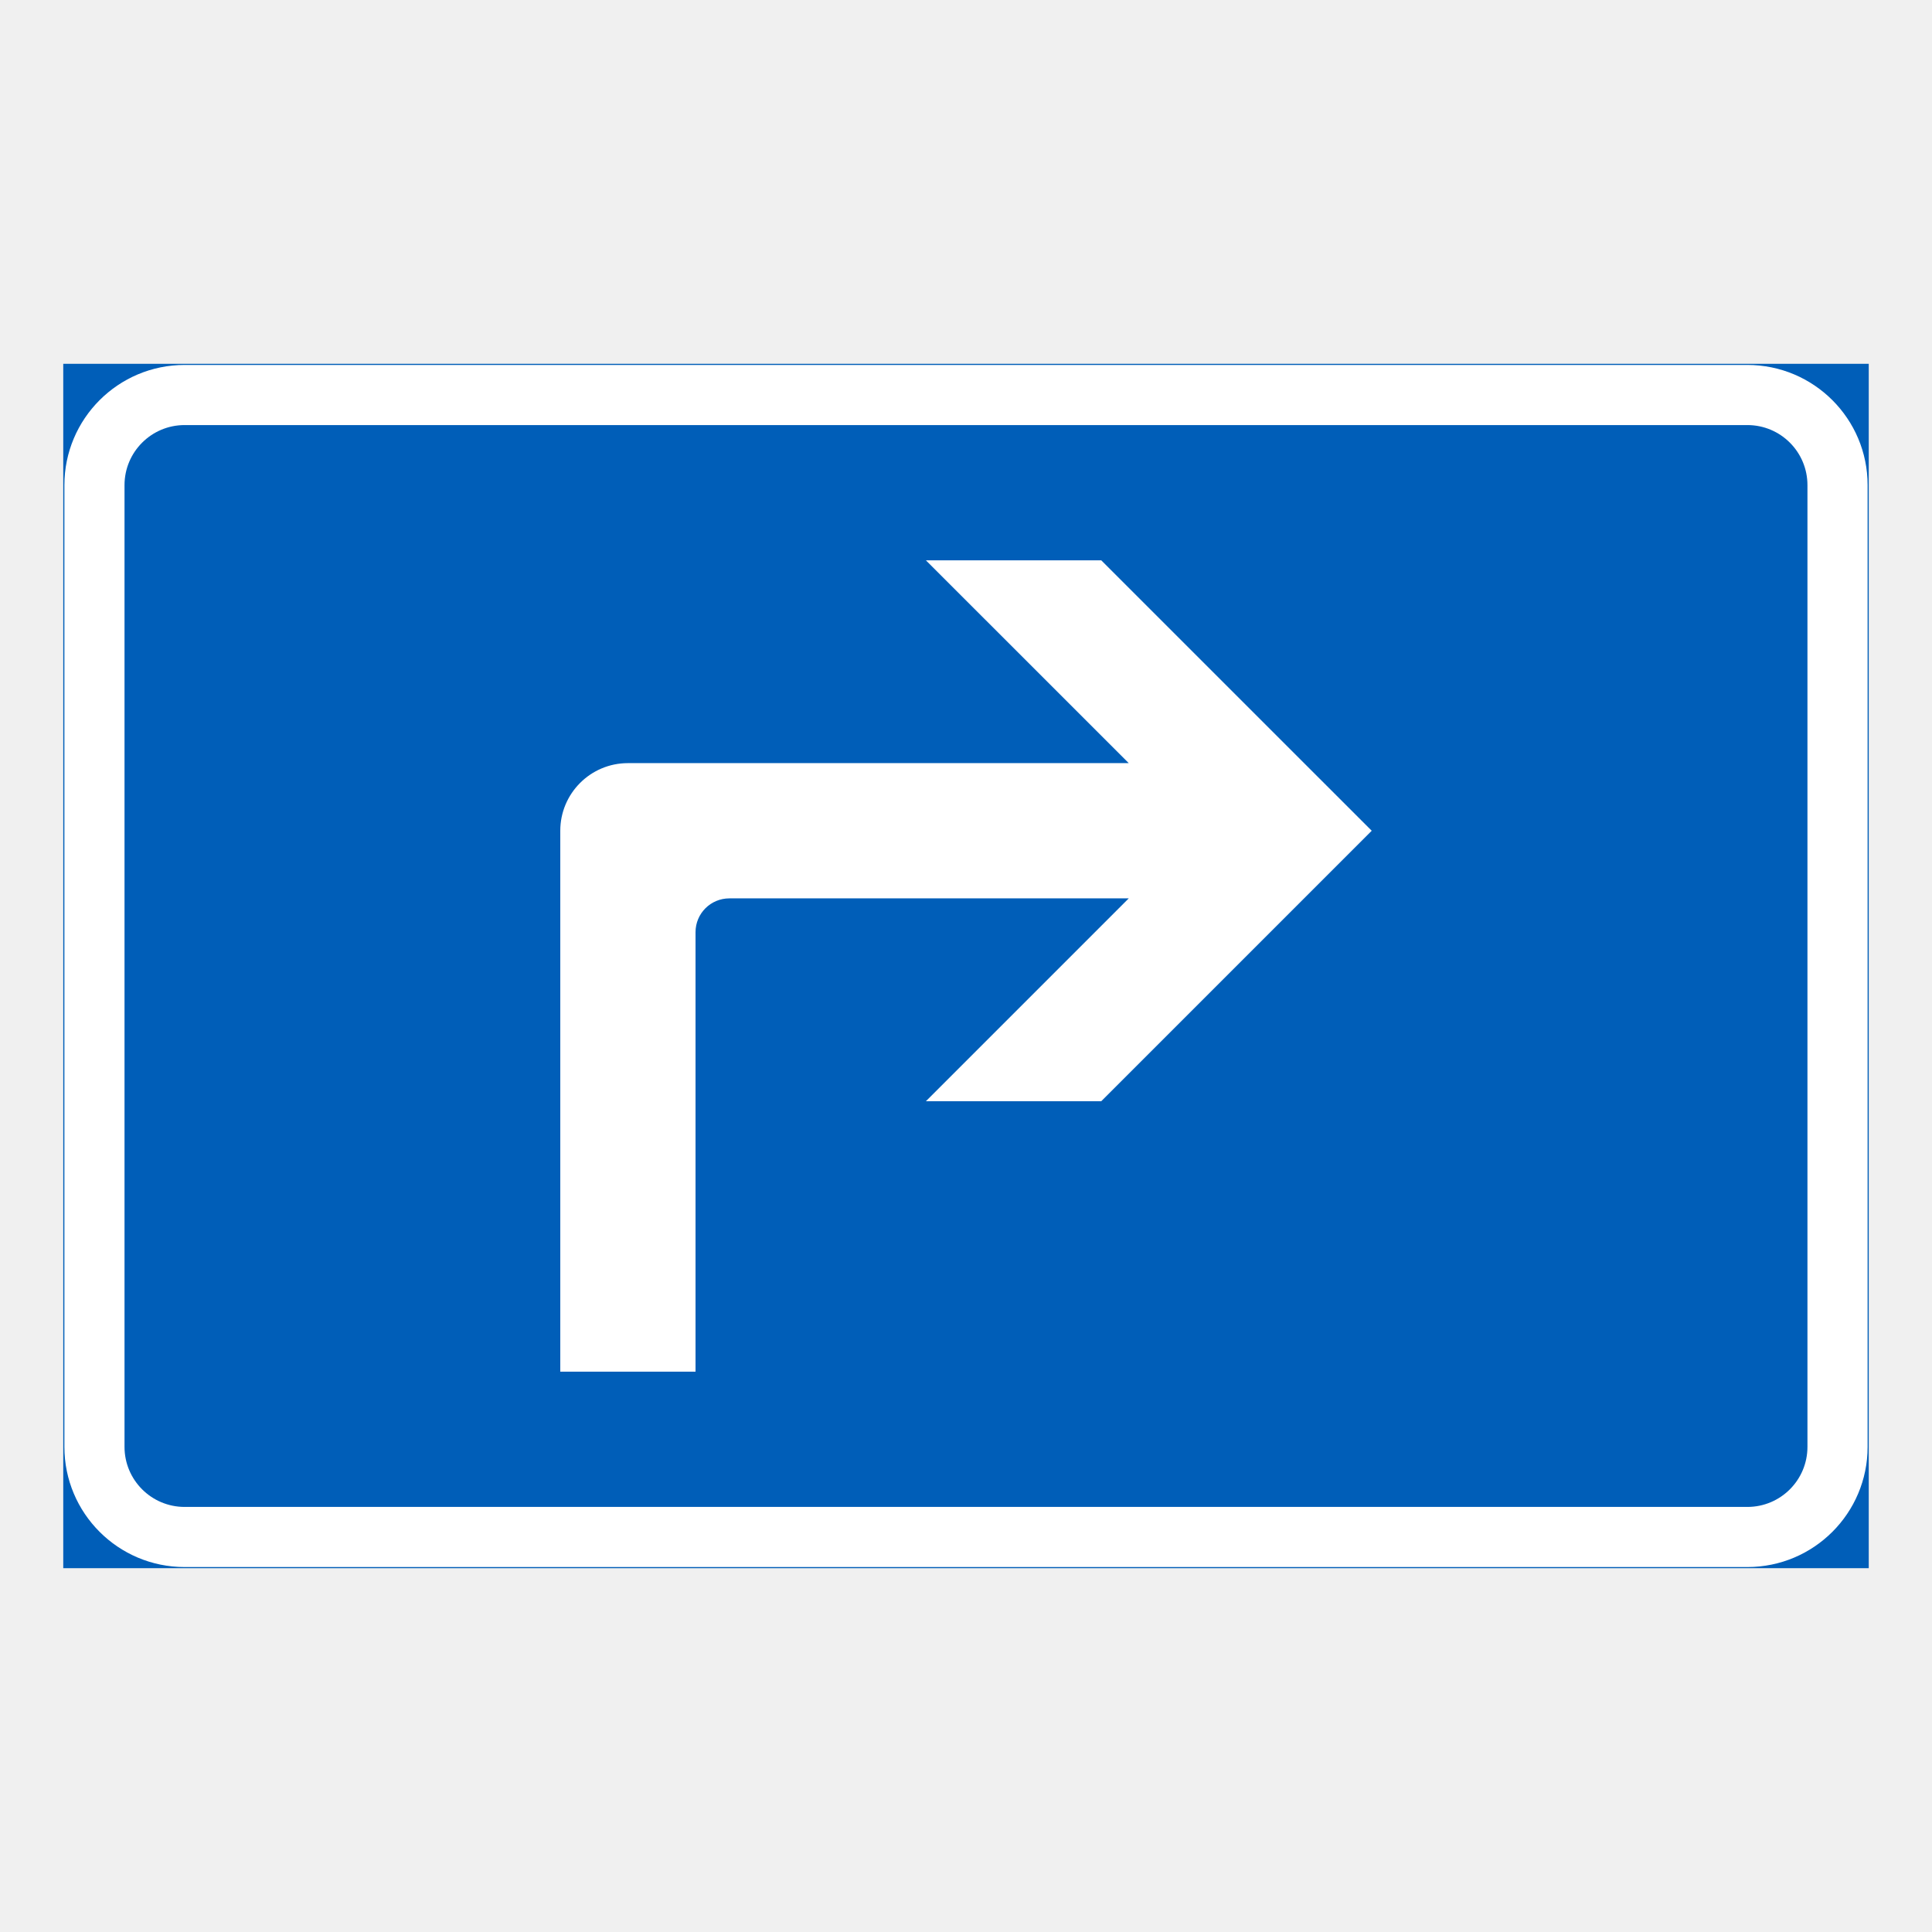
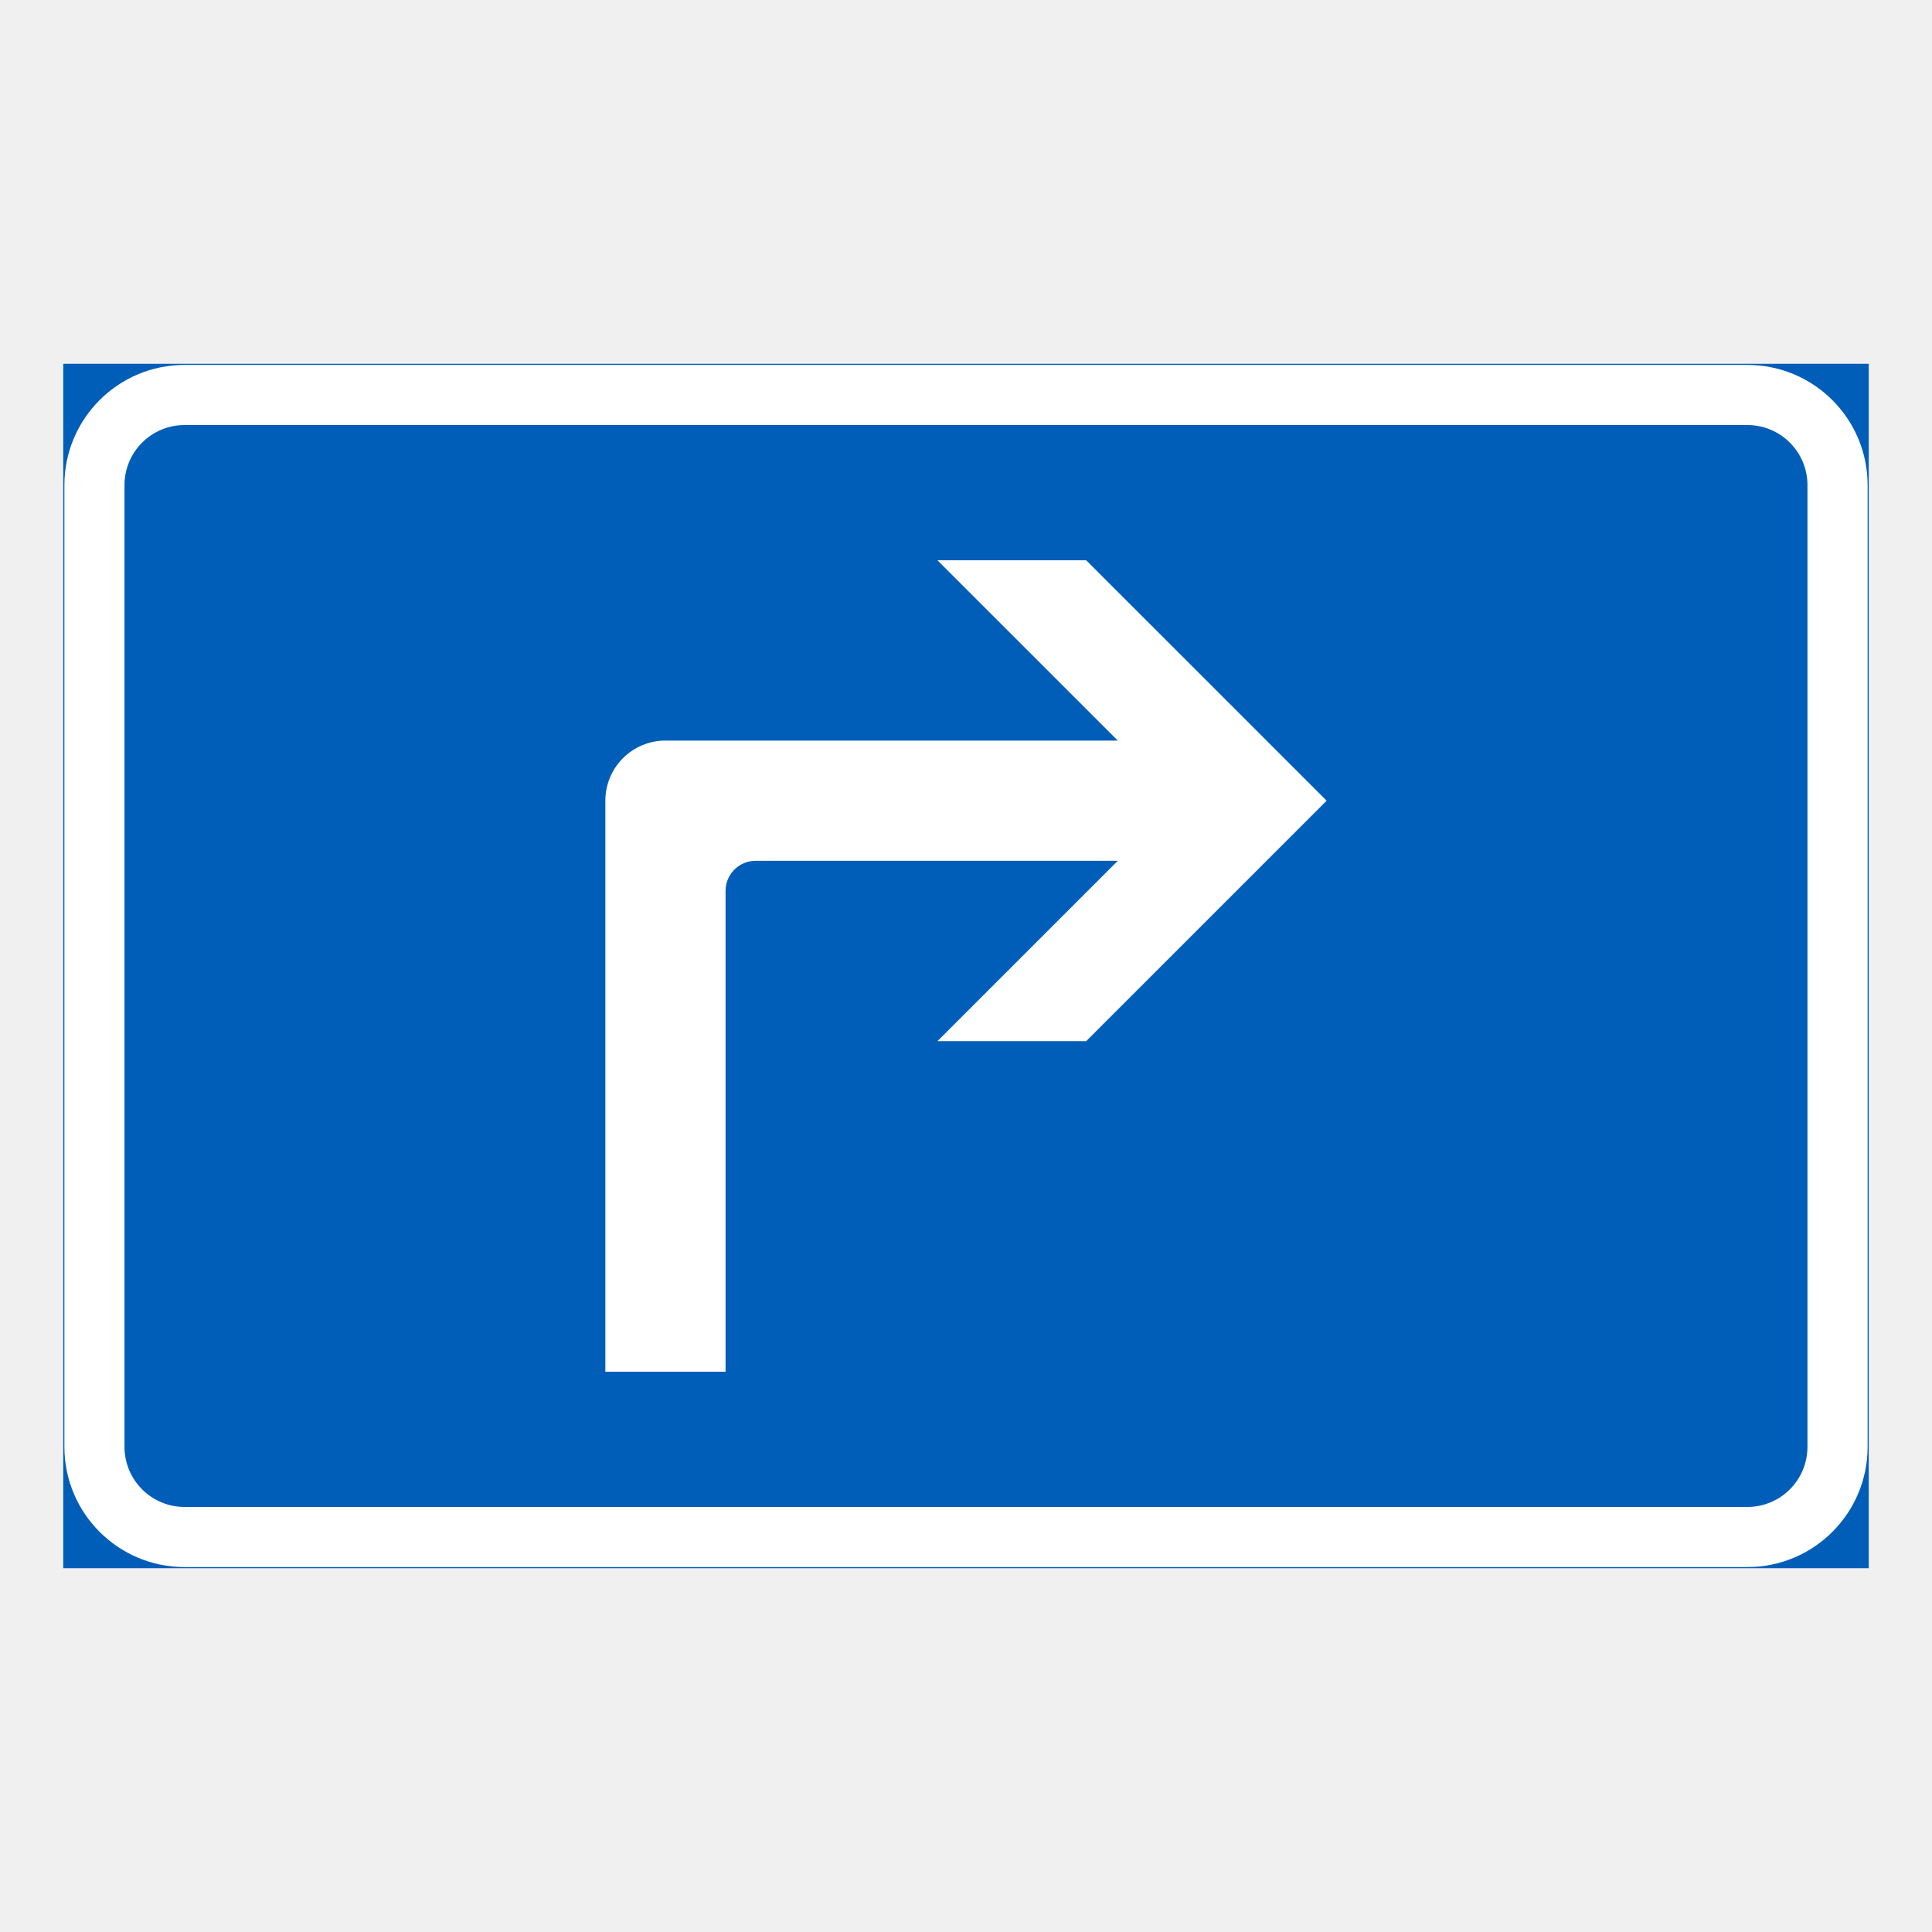
<svg xmlns="http://www.w3.org/2000/svg" version="1.1" id="Layer_1" x="0px" y="0px" width="425.197px" height="425.196px" viewBox="0 0 425.197 425.196" style="enable-background:new 0 0 425.197 425.196;" xml:space="preserve">
-   <g id="LWPOLYLINE_72_">
-     <rect x="14.171" y="80.318" style="fill:#005EB8;stroke:#005EB8;stroke-width:0.5;stroke-miterlimit:10;" width="396.855" height="264.56" />
+   <g id="LWPOLYLINE_143_">
+     <rect x="14.172" y="80.313" style="fill:#005EB8;stroke:#005EB8;stroke-width:0.5;stroke-miterlimit:10;" width="396.853" height="264.571" />
  </g>
-   <g id="LWPOLYLINE_71_">
-     <path style="fill:#FFFFFF;" d="M384.563,344.878H40.634c-14.618,0-26.463-11.846-26.463-26.453V106.772   c0-14.608,11.846-26.454,26.463-26.454h343.929c14.608,0,26.463,11.846,26.463,26.454v211.653   C411.026,333.032,399.171,344.878,384.563,344.878z" />
+   <g id="LWPOLYLINE_145_">
+     <path style="fill:#FFFFFF;" d="M384.56,344.884H40.627c-14.613,0-26.455-11.848-26.455-26.461V106.768   c0-14.613,11.842-26.455,26.455-26.455H384.56c14.613,0,26.465,11.842,26.465,26.455v211.655   C411.025,333.036,399.173,344.884,384.56,344.884z" />
  </g>
-   <g id="LWPOLYLINE_70_">
-     <path style="fill:#005EB8;" d="M384.563,331.647H40.634c-7.304,0-13.231-5.918-13.231-13.223V106.772   c0-7.305,5.927-13.223,13.231-13.223h343.929c7.313,0,13.223,5.918,13.223,13.223v211.653   C397.786,325.729,391.876,331.647,384.563,331.647z" />
+   <g id="LWPOLYLINE_144_">
+     <path style="fill:#005EB8;" d="M384.56,331.655H40.627c-7.306,0-13.228-5.926-13.228-13.232V106.768   c0-7.302,5.921-13.228,13.228-13.228H384.56c7.312,0,13.228,5.926,13.228,13.228v211.655   C397.788,325.729,391.872,331.655,384.56,331.655z" />
  </g>
-   <g id="LWPOLYLINE_85_">
-     <path style="fill:#FFFFFF;" d="M123.307,301.882h29.765v-96.725c0-4.113,3.329-7.441,7.441-7.441h87.902l-44.646,44.646h38.592   l59.528-59.529l-59.528-59.52h-38.592l44.646,44.638H138.189c-8.216,0-14.882,6.666-14.882,14.882V301.882z" />
+   <g id="LWPOLYLINE_146_">
+     <path style="fill:#FFFFFF;" d="M133.227,301.892V176.22c0-7.307,5.917-13.232,13.228-13.232h99.548l-39.691-39.683h32.736   l52.92,52.915l-52.92,52.916h-32.736l39.691-39.688h-79.711c-3.646,0-6.609,2.958-6.609,6.613v105.831H133.227z" />
  </g>
</svg>
